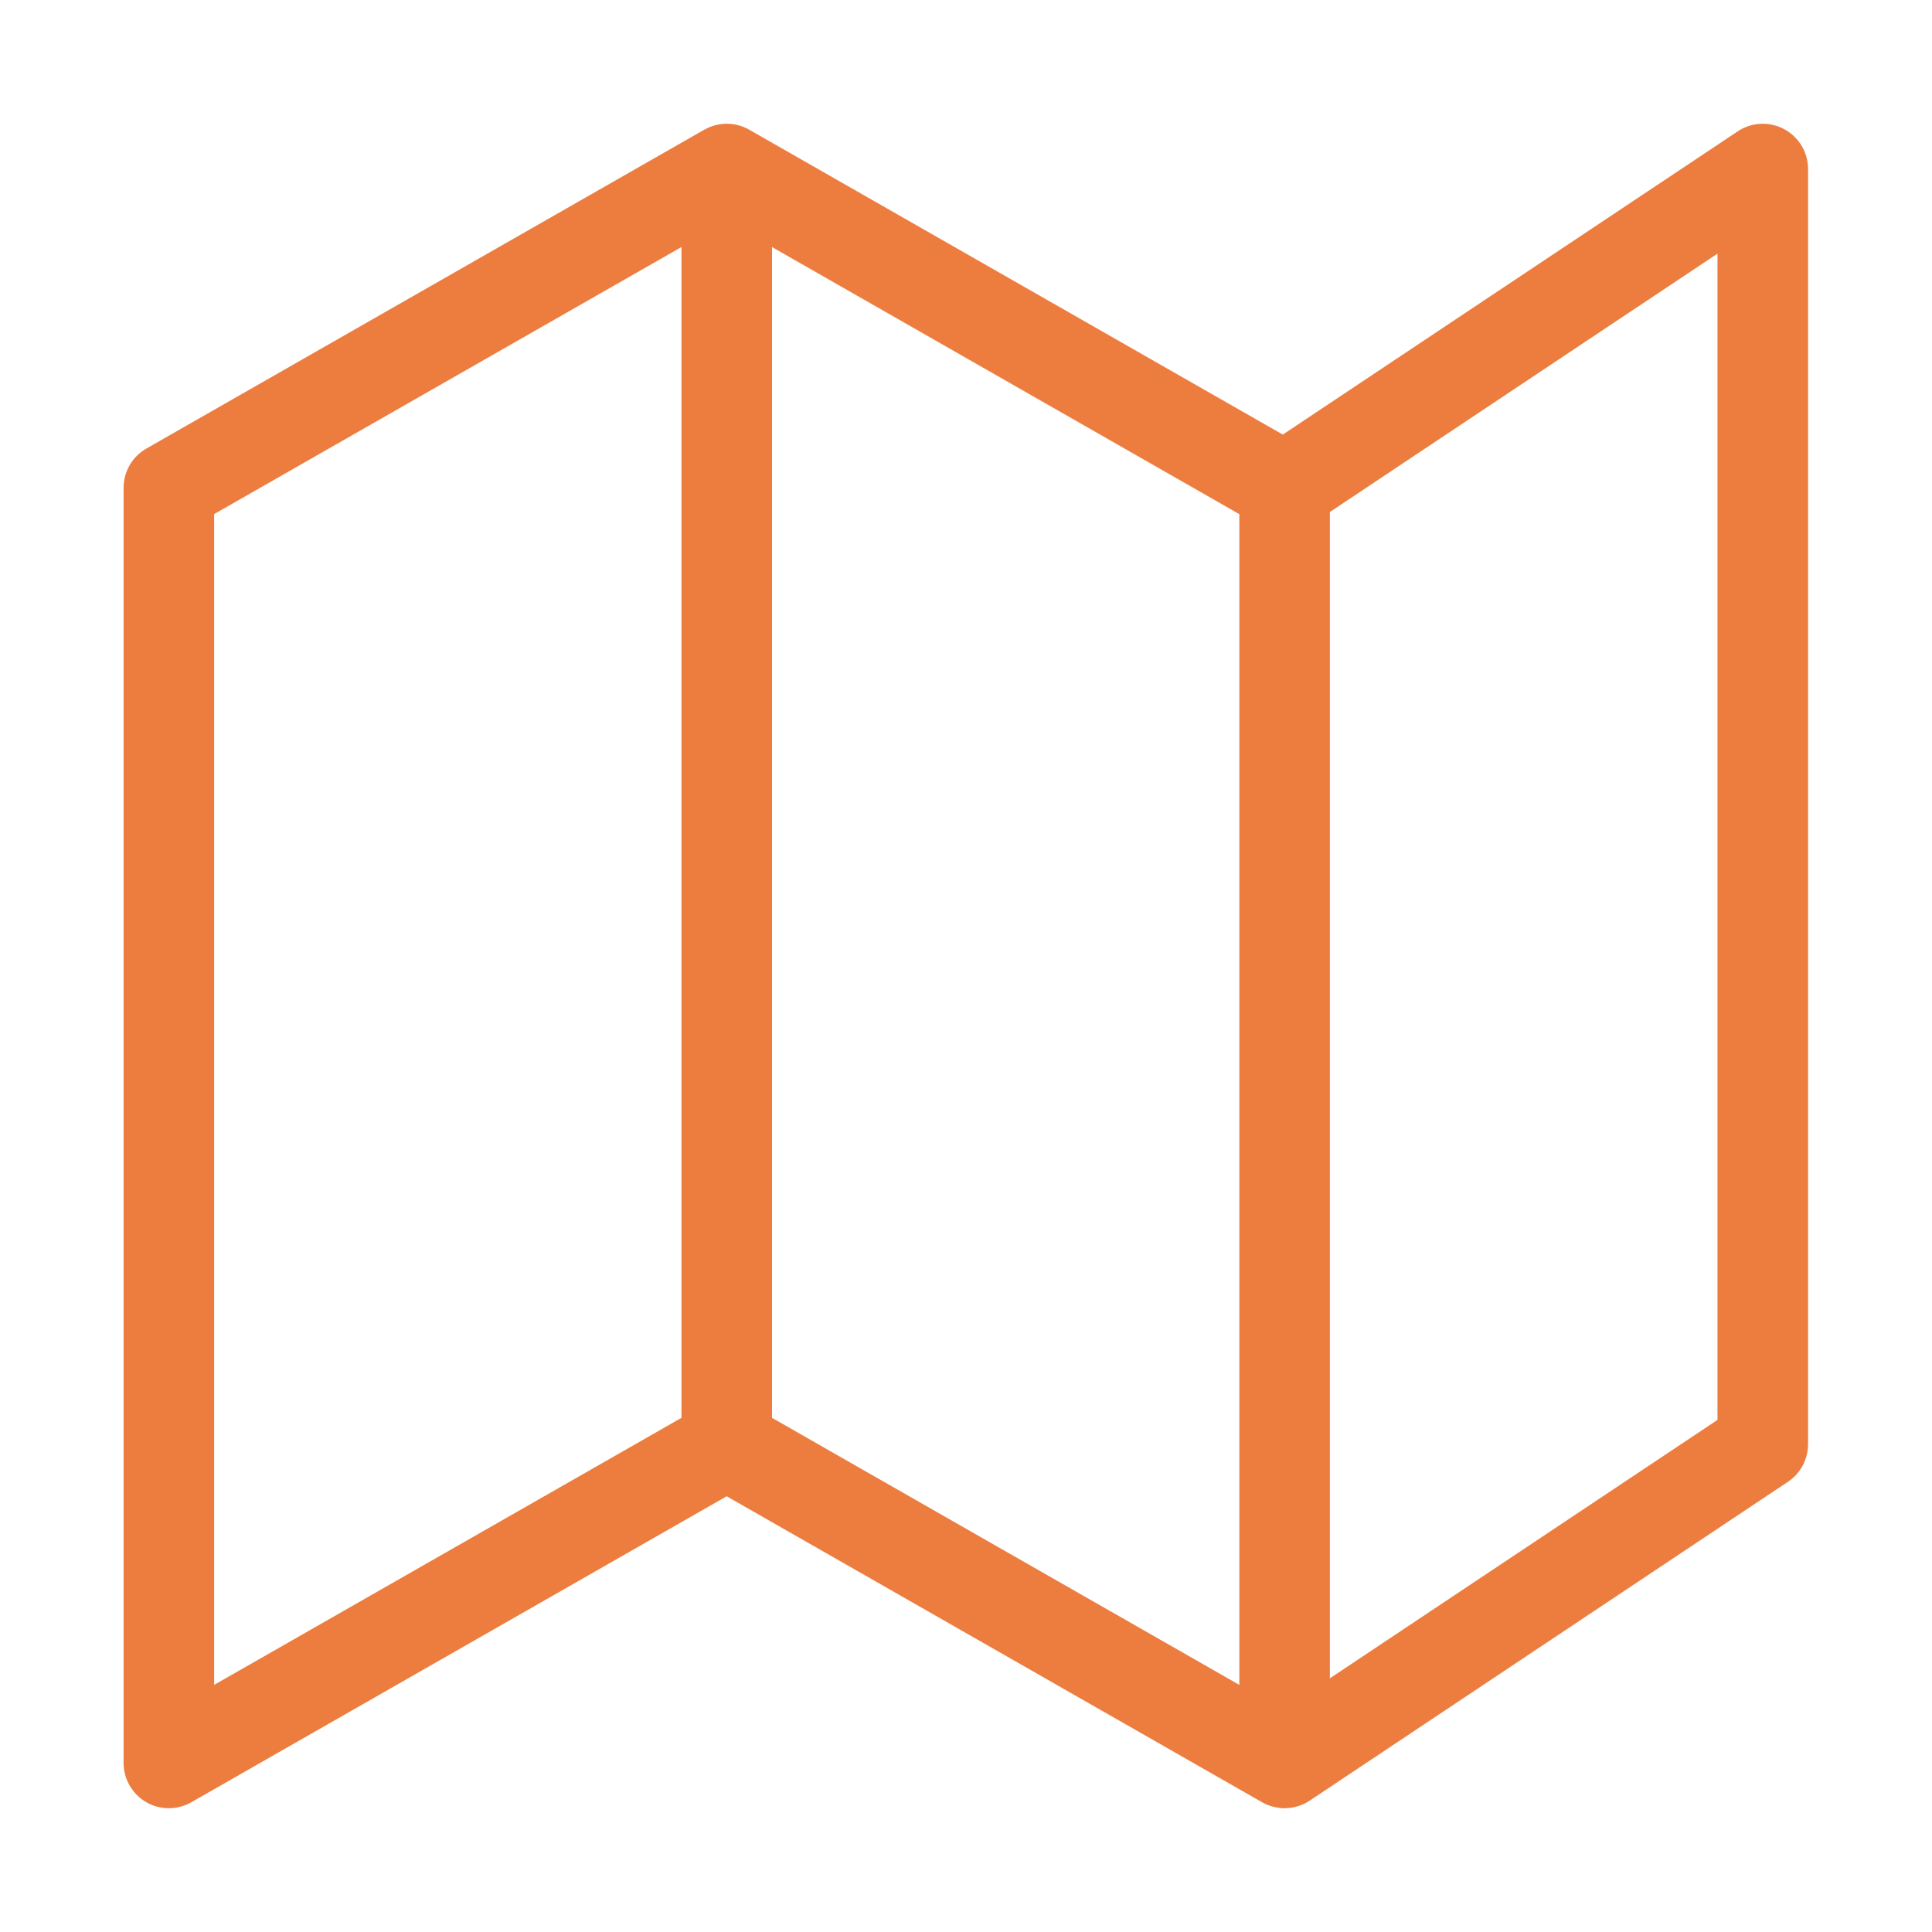
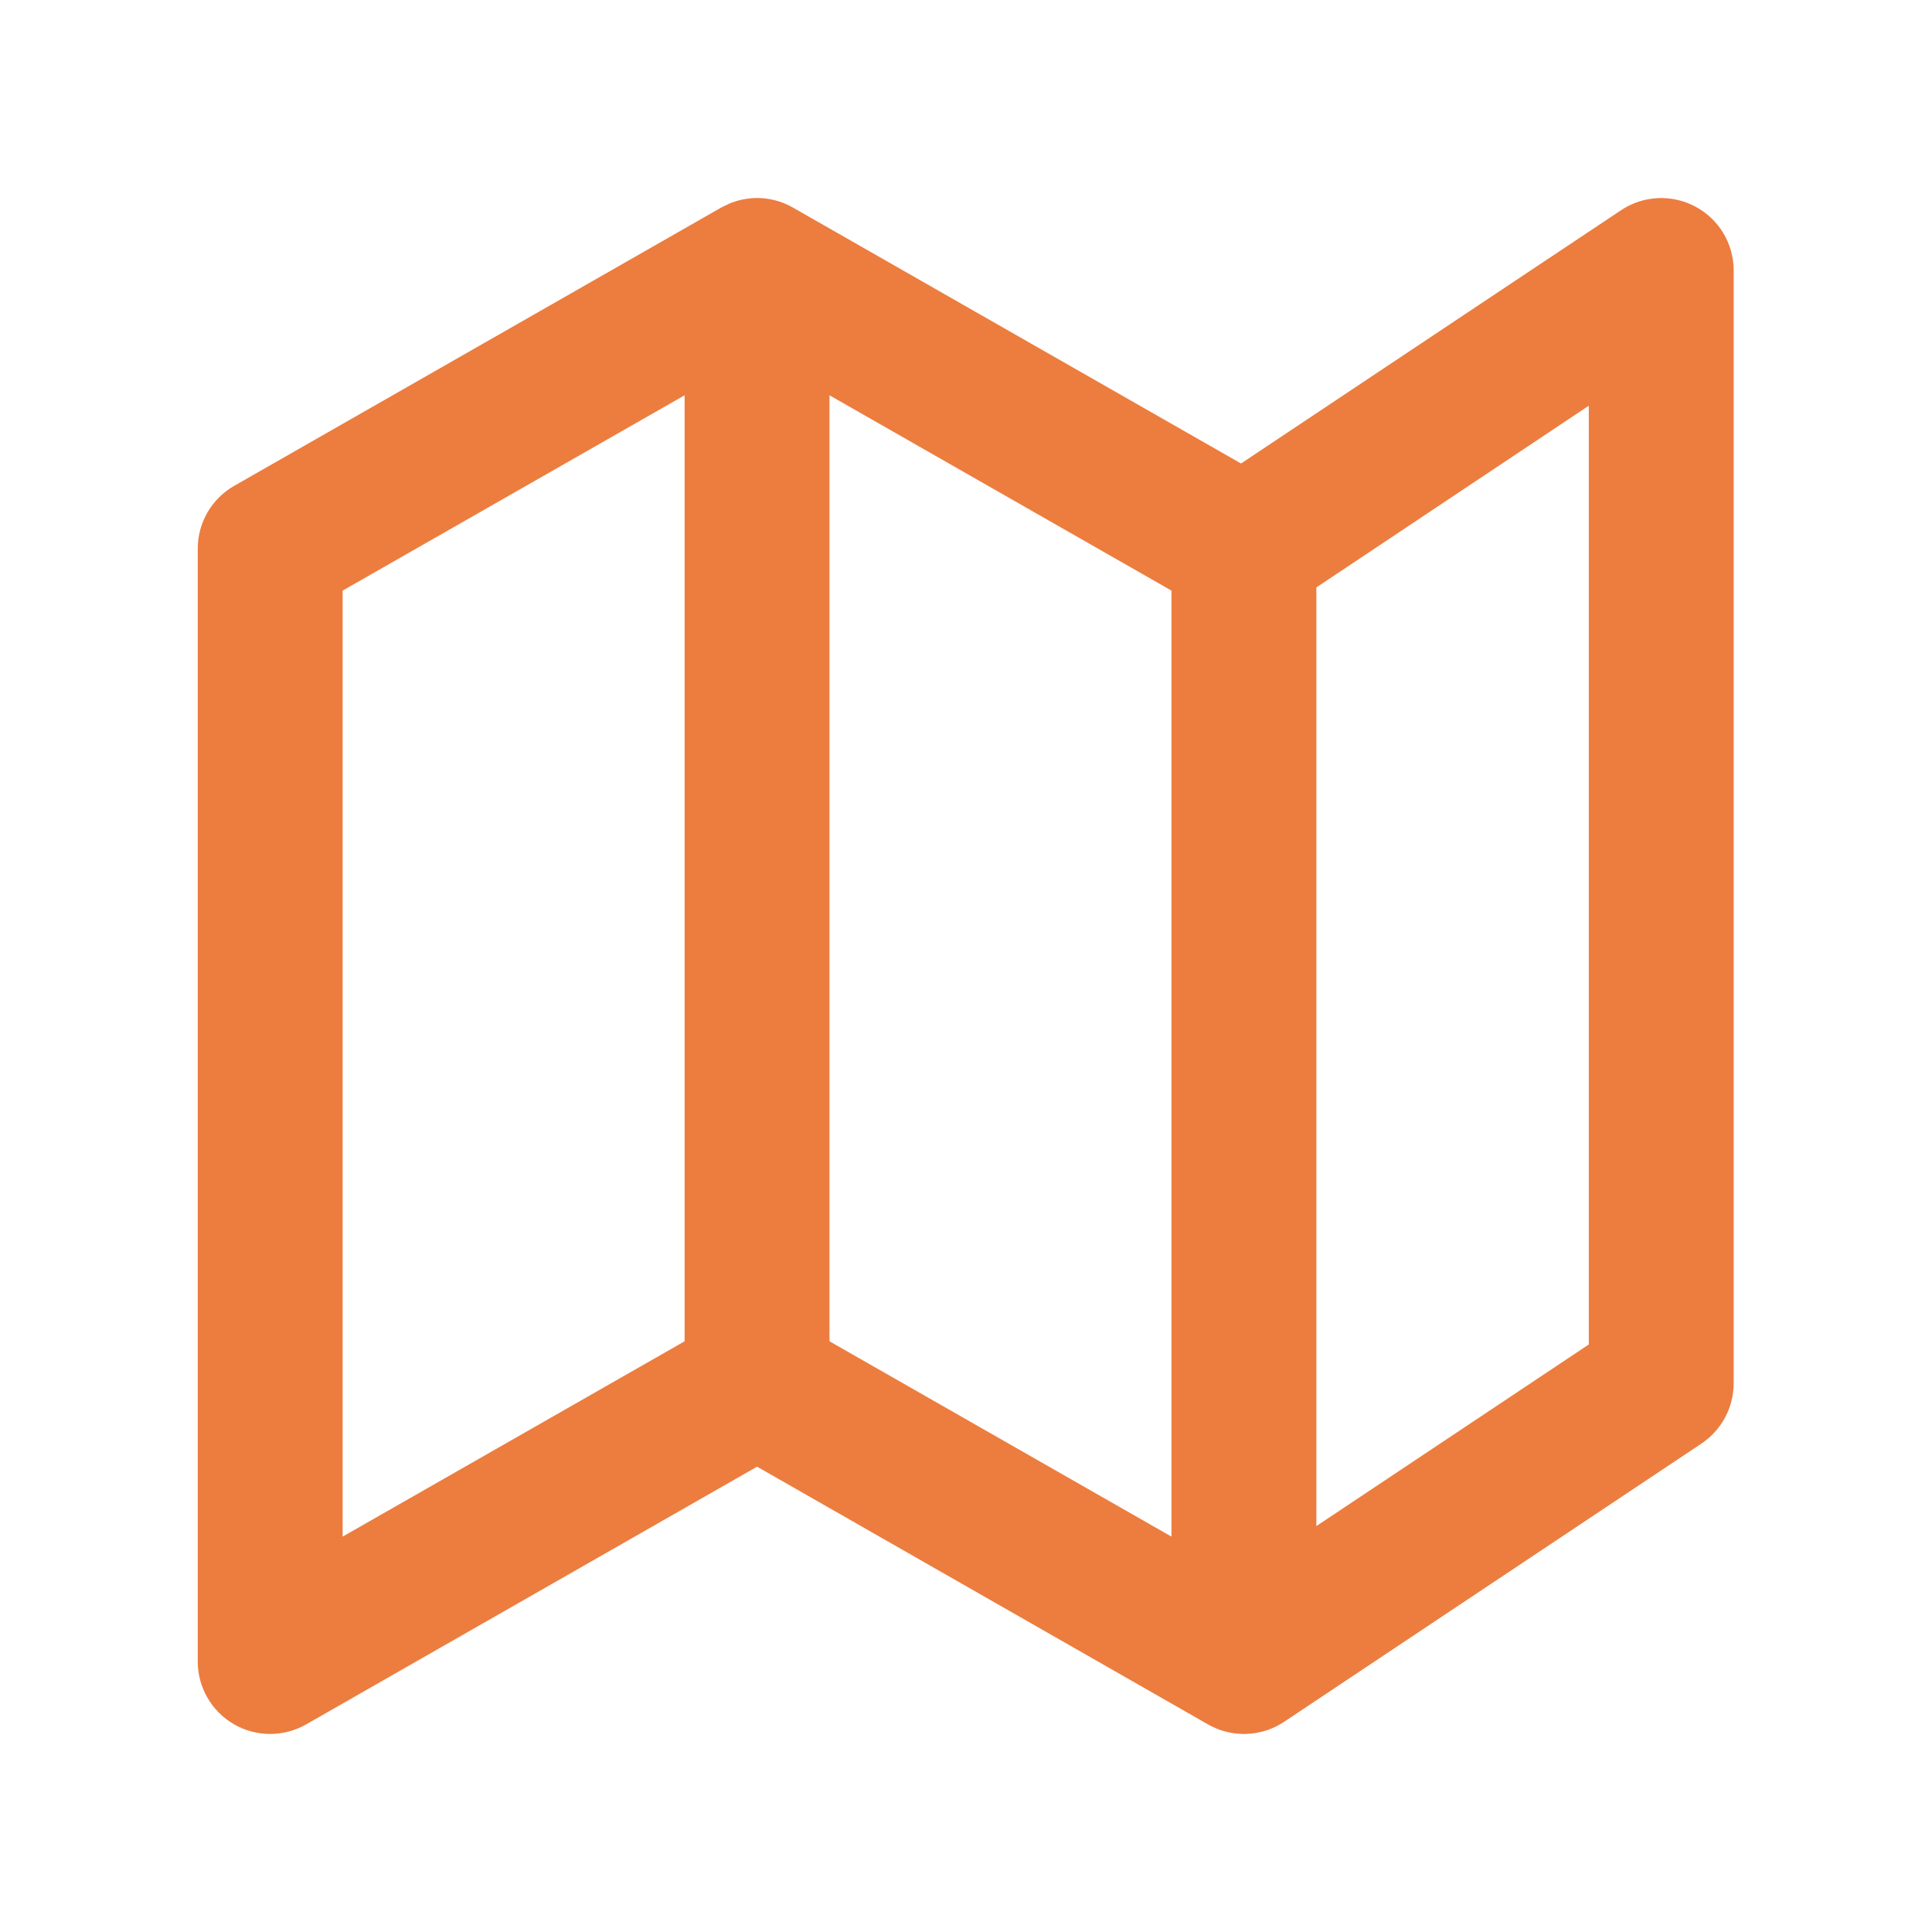
- <svg xmlns="http://www.w3.org/2000/svg" width="32" height="32" viewBox="0 0 32 32" fill="none">
-   <path d="M11.754 2.105C11.966 2.019 12.207 2.033 12.409 2.148L21.247 7.198L28.781 2.176C29.011 2.022 29.307 2.008 29.551 2.139C29.795 2.269 29.947 2.523 29.947 2.8V23.92C29.947 24.171 29.822 24.405 29.613 24.544L21.693 29.824C21.457 29.982 21.151 29.991 20.904 29.851L12.036 24.783L3.169 29.851C2.937 29.983 2.652 29.983 2.421 29.849C2.19 29.715 2.047 29.467 2.047 29.2V8.08C2.047 7.811 2.191 7.562 2.425 7.429L11.665 2.148L11.754 2.105ZM3.547 8.515V27.907L11.287 23.484V4.092L3.547 8.515ZM12.787 23.484L20.527 27.907V8.516L12.787 4.092V23.484ZM22.027 8.48V27.798L28.447 23.518V4.201L22.027 8.48Z" fill="#EC7D3F" />
+ <svg xmlns="http://www.w3.org/2000/svg" width="20" height="20" viewBox="0 0 20 20" fill="none">
+   <path d="M16.781 2.176C17.011 2.023 17.307 2.008 17.551 2.139C17.795 2.269 17.947 2.523 17.947 2.8V14.319C17.947 14.57 17.822 14.804 17.613 14.944L13.293 17.824C13.057 17.982 12.752 17.992 12.505 17.851L7.837 15.183L3.169 17.851C2.937 17.983 2.652 17.983 2.421 17.849C2.19 17.715 2.047 17.468 2.047 17.2V5.68C2.047 5.411 2.191 5.162 2.425 5.029L7.465 2.149L7.554 2.106C7.765 2.019 8.007 2.033 8.209 2.149L12.847 4.798L16.781 2.176ZM3.547 6.114V15.907L7.087 13.885V4.092L3.547 6.114ZM8.587 13.885L12.127 15.907V6.114L8.587 4.092V13.885ZM13.627 6.081V15.798L16.447 13.918V4.2L13.627 6.081Z" fill="#EC7D3F" />
</svg>
